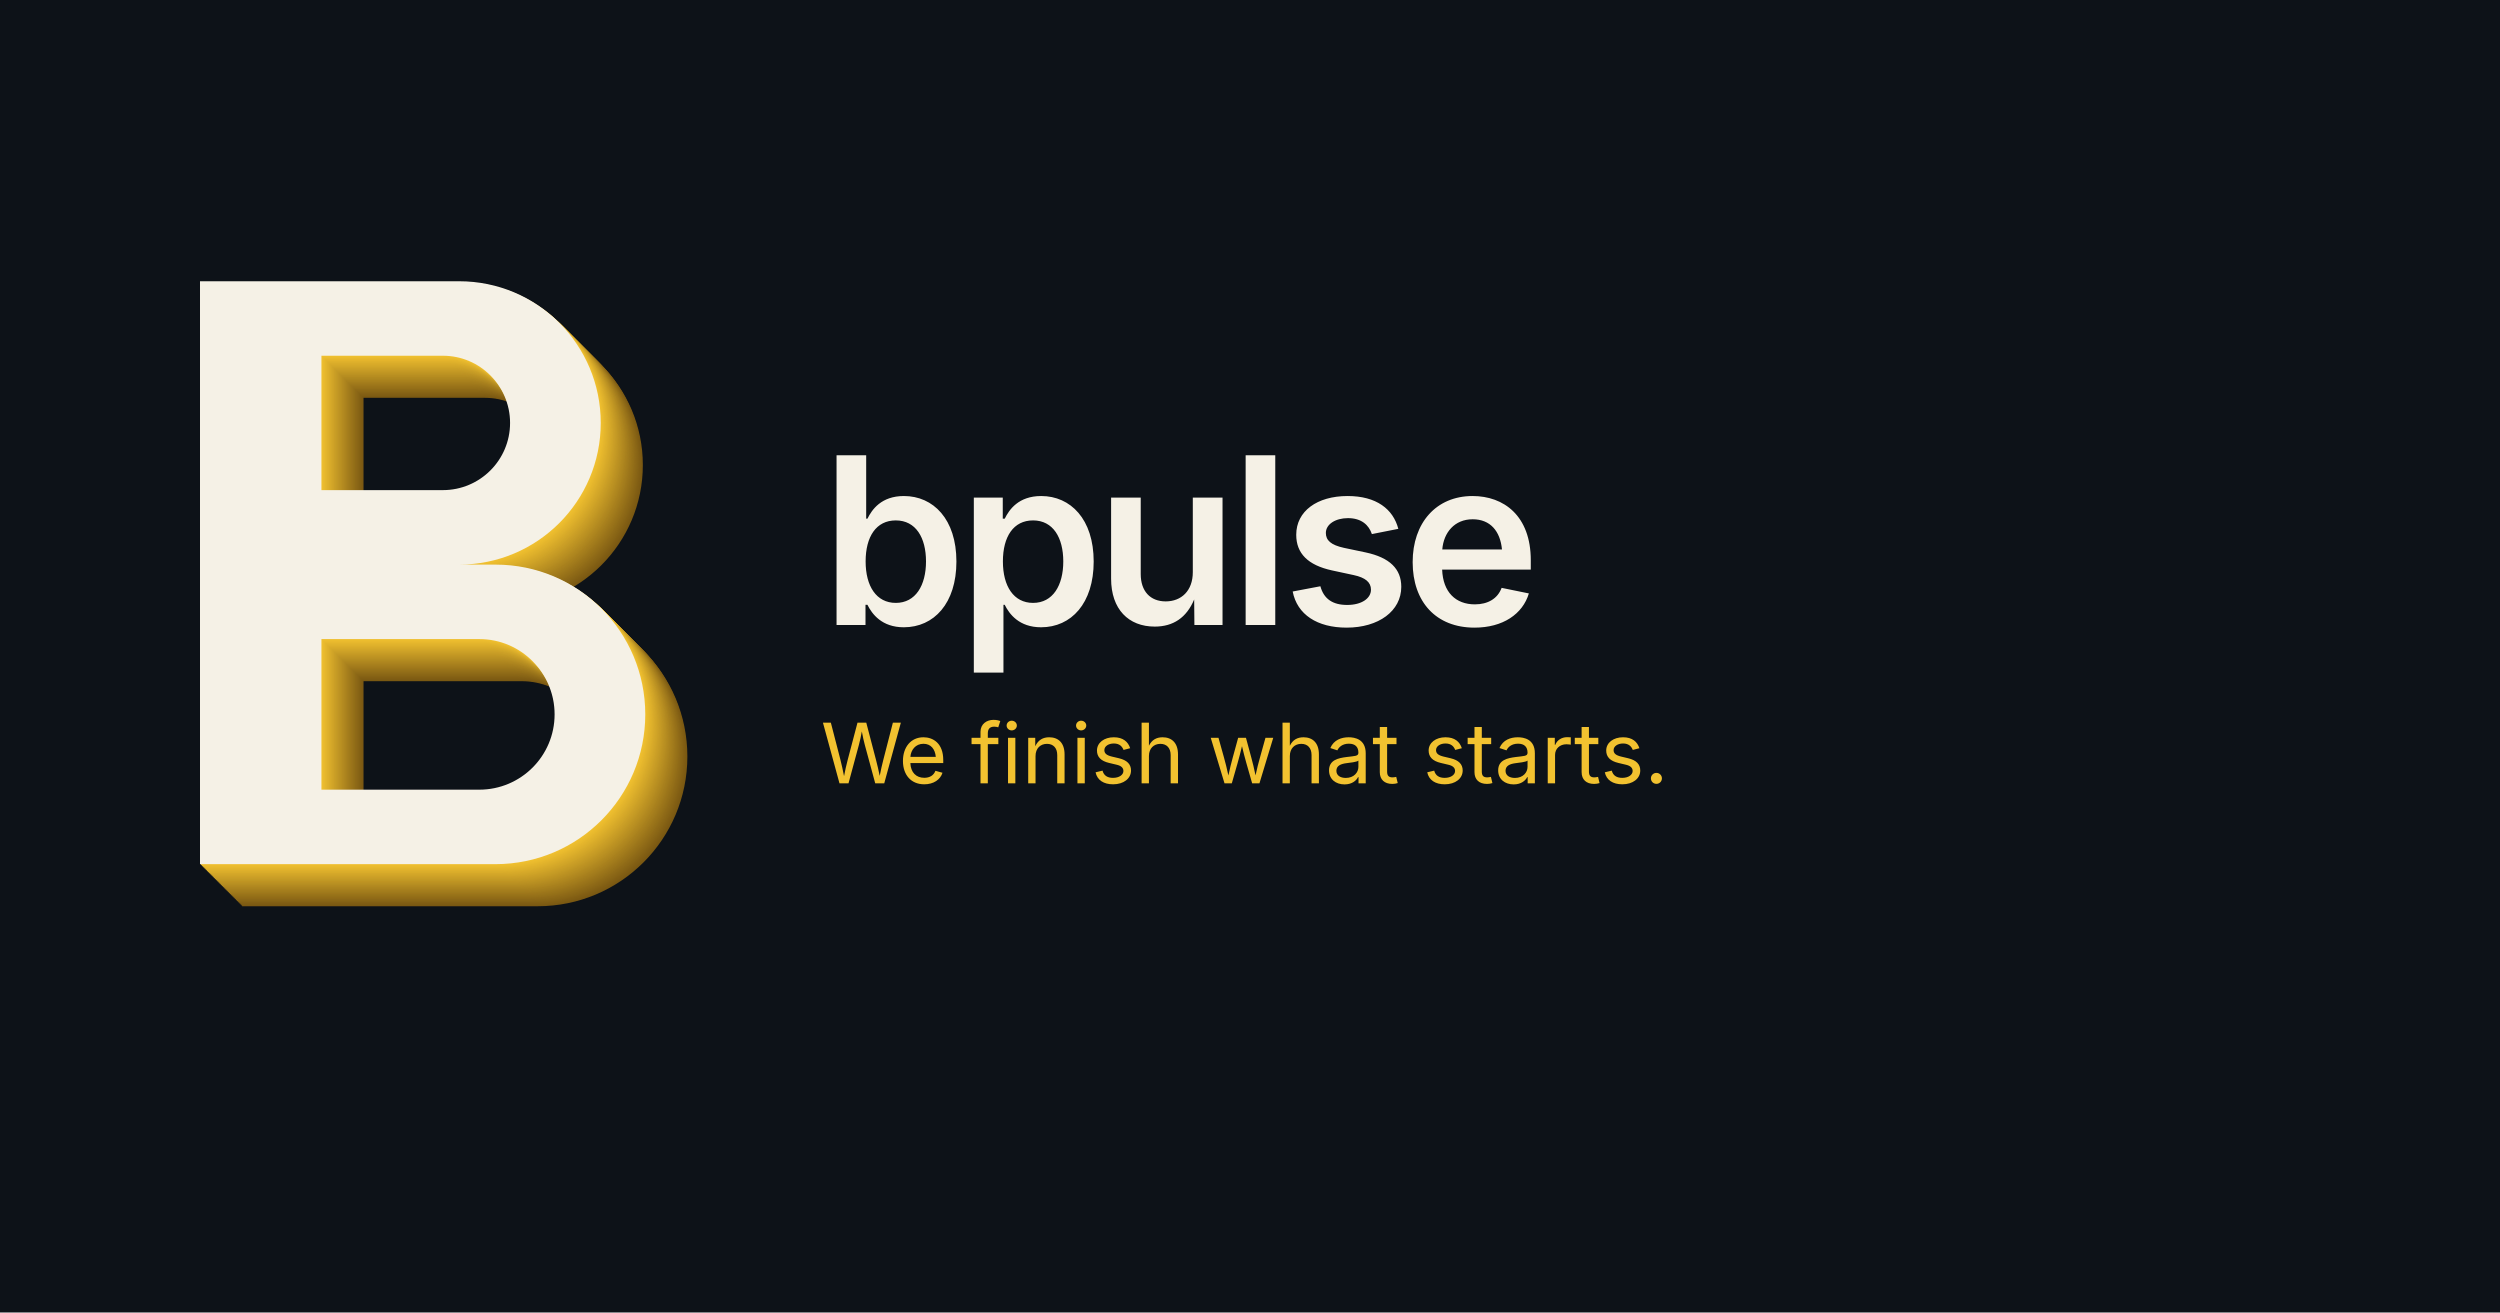
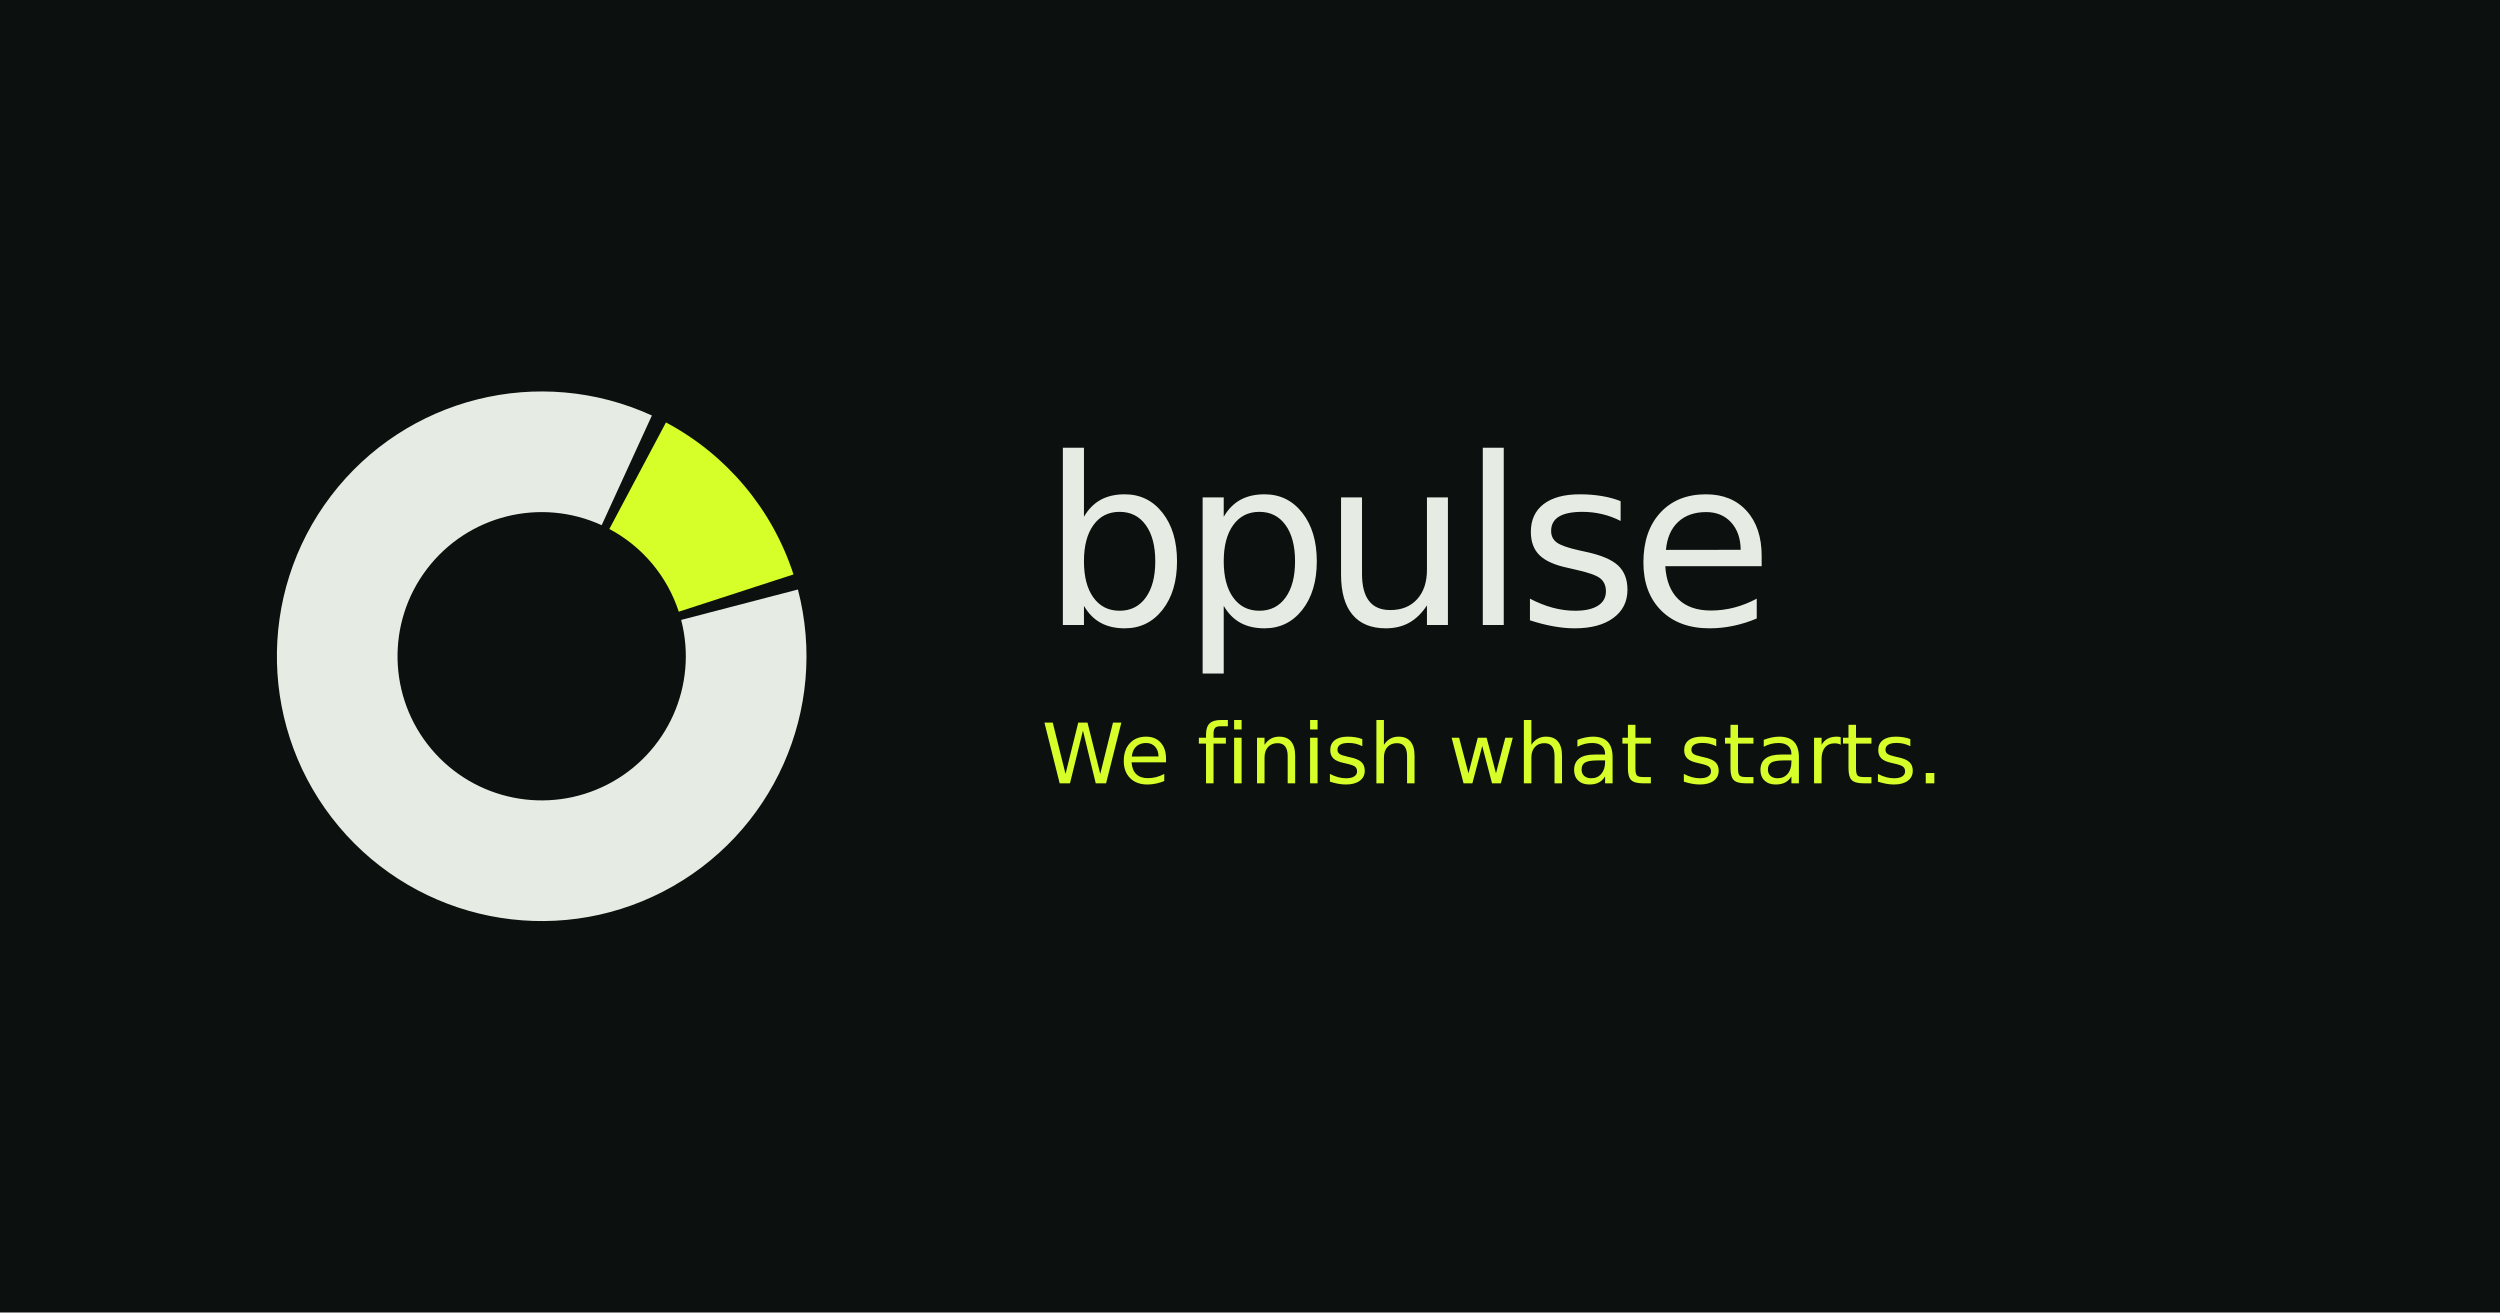
<svg xmlns="http://www.w3.org/2000/svg" viewBox="0 0 1200 630" width="1200" height="630">
-   <rect width="1200" height="630" fill="#0D1218" />
-   <g transform="translate(96,135) scale(0.3886)">
-     <path d="M0 0 H320 A175 175 0 0 1 320 350 H365 A185 185 0 0 1 365 720 H0 Z M150 92 H300 A83 83 0 0 1 300 258 H150 Z M150 442 H345 A93 93 0 0 1 345 628 H150 Z" fill-rule="evenodd" fill="#7A5812" transform="translate(52.00,52.00)" />
-     <path d="M0 0 H320 A175 175 0 0 1 320 350 H365 A185 185 0 0 1 365 720 H0 Z M150 92 H300 A83 83 0 0 1 300 258 H150 Z M150 442 H345 A93 93 0 0 1 345 628 H150 Z" fill-rule="evenodd" fill="#7C5A12" transform="translate(50.92,50.92)" />
-     <path d="M0 0 H320 A175 175 0 0 1 320 350 H365 A185 185 0 0 1 365 720 H0 Z M150 92 H300 A83 83 0 0 1 300 258 H150 Z M150 442 H345 A93 93 0 0 1 345 628 H150 Z" fill-rule="evenodd" fill="#7F5C13" transform="translate(49.83,49.83)" />
-     <path d="M0 0 H320 A175 175 0 0 1 320 350 H365 A185 185 0 0 1 365 720 H0 Z M150 92 H300 A83 83 0 0 1 300 258 H150 Z M150 442 H345 A93 93 0 0 1 345 628 H150 Z" fill-rule="evenodd" fill="#815E13" transform="translate(48.75,48.75)" />
-     <path d="M0 0 H320 A175 175 0 0 1 320 350 H365 A185 185 0 0 1 365 720 H0 Z M150 92 H300 A83 83 0 0 1 300 258 H150 Z M150 442 H345 A93 93 0 0 1 345 628 H150 Z" fill-rule="evenodd" fill="#846014" transform="translate(47.67,47.67)" />
-     <path d="M0 0 H320 A175 175 0 0 1 320 350 H365 A185 185 0 0 1 365 720 H0 Z M150 92 H300 A83 83 0 0 1 300 258 H150 Z M150 442 H345 A93 93 0 0 1 345 628 H150 Z" fill-rule="evenodd" fill="#866315" transform="translate(46.58,46.58)" />
-     <path d="M0 0 H320 A175 175 0 0 1 320 350 H365 A185 185 0 0 1 365 720 H0 Z M150 92 H300 A83 83 0 0 1 300 258 H150 Z M150 442 H345 A93 93 0 0 1 345 628 H150 Z" fill-rule="evenodd" fill="#896515" transform="translate(45.50,45.50)" />
-     <path d="M0 0 H320 A175 175 0 0 1 320 350 H365 A185 185 0 0 1 365 720 H0 Z M150 92 H300 A83 83 0 0 1 300 258 H150 Z M150 442 H345 A93 93 0 0 1 345 628 H150 Z" fill-rule="evenodd" fill="#8B6716" transform="translate(44.42,44.42)" />
-     <path d="M0 0 H320 A175 175 0 0 1 320 350 H365 A185 185 0 0 1 365 720 H0 Z M150 92 H300 A83 83 0 0 1 300 258 H150 Z M150 442 H345 A93 93 0 0 1 345 628 H150 Z" fill-rule="evenodd" fill="#8E6917" transform="translate(43.33,43.33)" />
-     <path d="M0 0 H320 A175 175 0 0 1 320 350 H365 A185 185 0 0 1 365 720 H0 Z M150 92 H300 A83 83 0 0 1 300 258 H150 Z M150 442 H345 A93 93 0 0 1 345 628 H150 Z" fill-rule="evenodd" fill="#906B17" transform="translate(42.25,42.25)" />
-     <path d="M0 0 H320 A175 175 0 0 1 320 350 H365 A185 185 0 0 1 365 720 H0 Z M150 92 H300 A83 83 0 0 1 300 258 H150 Z M150 442 H345 A93 93 0 0 1 345 628 H150 Z" fill-rule="evenodd" fill="#936E18" transform="translate(41.17,41.17)" />
-     <path d="M0 0 H320 A175 175 0 0 1 320 350 H365 A185 185 0 0 1 365 720 H0 Z M150 92 H300 A83 83 0 0 1 300 258 H150 Z M150 442 H345 A93 93 0 0 1 345 628 H150 Z" fill-rule="evenodd" fill="#957018" transform="translate(40.08,40.08)" />
-     <path d="M0 0 H320 A175 175 0 0 1 320 350 H365 A185 185 0 0 1 365 720 H0 Z M150 92 H300 A83 83 0 0 1 300 258 H150 Z M150 442 H345 A93 93 0 0 1 345 628 H150 Z" fill-rule="evenodd" fill="#987219" transform="translate(39.00,39.00)" />
-     <path d="M0 0 H320 A175 175 0 0 1 320 350 H365 A185 185 0 0 1 365 720 H0 Z M150 92 H300 A83 83 0 0 1 300 258 H150 Z M150 442 H345 A93 93 0 0 1 345 628 H150 Z" fill-rule="evenodd" fill="#9A741A" transform="translate(37.92,37.92)" />
-     <path d="M0 0 H320 A175 175 0 0 1 320 350 H365 A185 185 0 0 1 365 720 H0 Z M150 92 H300 A83 83 0 0 1 300 258 H150 Z M150 442 H345 A93 93 0 0 1 345 628 H150 Z" fill-rule="evenodd" fill="#9D761A" transform="translate(36.83,36.83)" />
-     <path d="M0 0 H320 A175 175 0 0 1 320 350 H365 A185 185 0 0 1 365 720 H0 Z M150 92 H300 A83 83 0 0 1 300 258 H150 Z M150 442 H345 A93 93 0 0 1 345 628 H150 Z" fill-rule="evenodd" fill="#9F791B" transform="translate(35.75,35.75)" />
-     <path d="M0 0 H320 A175 175 0 0 1 320 350 H365 A185 185 0 0 1 365 720 H0 Z M150 92 H300 A83 83 0 0 1 300 258 H150 Z M150 442 H345 A93 93 0 0 1 345 628 H150 Z" fill-rule="evenodd" fill="#A27B1C" transform="translate(34.67,34.67)" />
-     <path d="M0 0 H320 A175 175 0 0 1 320 350 H365 A185 185 0 0 1 365 720 H0 Z M150 92 H300 A83 83 0 0 1 300 258 H150 Z M150 442 H345 A93 93 0 0 1 345 628 H150 Z" fill-rule="evenodd" fill="#A47D1C" transform="translate(33.58,33.58)" />
-     <path d="M0 0 H320 A175 175 0 0 1 320 350 H365 A185 185 0 0 1 365 720 H0 Z M150 92 H300 A83 83 0 0 1 300 258 H150 Z M150 442 H345 A93 93 0 0 1 345 628 H150 Z" fill-rule="evenodd" fill="#A77F1D" transform="translate(32.50,32.50)" />
-     <path d="M0 0 H320 A175 175 0 0 1 320 350 H365 A185 185 0 0 1 365 720 H0 Z M150 92 H300 A83 83 0 0 1 300 258 H150 Z M150 442 H345 A93 93 0 0 1 345 628 H150 Z" fill-rule="evenodd" fill="#A9811D" transform="translate(31.42,31.42)" />
-     <path d="M0 0 H320 A175 175 0 0 1 320 350 H365 A185 185 0 0 1 365 720 H0 Z M150 92 H300 A83 83 0 0 1 300 258 H150 Z M150 442 H345 A93 93 0 0 1 345 628 H150 Z" fill-rule="evenodd" fill="#AC841E" transform="translate(30.33,30.33)" />
-     <path d="M0 0 H320 A175 175 0 0 1 320 350 H365 A185 185 0 0 1 365 720 H0 Z M150 92 H300 A83 83 0 0 1 300 258 H150 Z M150 442 H345 A93 93 0 0 1 345 628 H150 Z" fill-rule="evenodd" fill="#AE861F" transform="translate(29.25,29.25)" />
-     <path d="M0 0 H320 A175 175 0 0 1 320 350 H365 A185 185 0 0 1 365 720 H0 Z M150 92 H300 A83 83 0 0 1 300 258 H150 Z M150 442 H345 A93 93 0 0 1 345 628 H150 Z" fill-rule="evenodd" fill="#B1881F" transform="translate(28.17,28.17)" />
-     <path d="M0 0 H320 A175 175 0 0 1 320 350 H365 A185 185 0 0 1 365 720 H0 Z M150 92 H300 A83 83 0 0 1 300 258 H150 Z M150 442 H345 A93 93 0 0 1 345 628 H150 Z" fill-rule="evenodd" fill="#B38A20" transform="translate(27.08,27.08)" />
-     <path d="M0 0 H320 A175 175 0 0 1 320 350 H365 A185 185 0 0 1 365 720 H0 Z M150 92 H300 A83 83 0 0 1 300 258 H150 Z M150 442 H345 A93 93 0 0 1 345 628 H150 Z" fill-rule="evenodd" fill="#B68D21" transform="translate(26.00,26.00)" />
-     <path d="M0 0 H320 A175 175 0 0 1 320 350 H365 A185 185 0 0 1 365 720 H0 Z M150 92 H300 A83 83 0 0 1 300 258 H150 Z M150 442 H345 A93 93 0 0 1 345 628 H150 Z" fill-rule="evenodd" fill="#B88F21" transform="translate(24.92,24.92)" />
-     <path d="M0 0 H320 A175 175 0 0 1 320 350 H365 A185 185 0 0 1 365 720 H0 Z M150 92 H300 A83 83 0 0 1 300 258 H150 Z M150 442 H345 A93 93 0 0 1 345 628 H150 Z" fill-rule="evenodd" fill="#BB9122" transform="translate(23.83,23.83)" />
-     <path d="M0 0 H320 A175 175 0 0 1 320 350 H365 A185 185 0 0 1 365 720 H0 Z M150 92 H300 A83 83 0 0 1 300 258 H150 Z M150 442 H345 A93 93 0 0 1 345 628 H150 Z" fill-rule="evenodd" fill="#BD9322" transform="translate(22.75,22.75)" />
-     <path d="M0 0 H320 A175 175 0 0 1 320 350 H365 A185 185 0 0 1 365 720 H0 Z M150 92 H300 A83 83 0 0 1 300 258 H150 Z M150 442 H345 A93 93 0 0 1 345 628 H150 Z" fill-rule="evenodd" fill="#C09523" transform="translate(21.67,21.67)" />
-     <path d="M0 0 H320 A175 175 0 0 1 320 350 H365 A185 185 0 0 1 365 720 H0 Z M150 92 H300 A83 83 0 0 1 300 258 H150 Z M150 442 H345 A93 93 0 0 1 345 628 H150 Z" fill-rule="evenodd" fill="#C29824" transform="translate(20.58,20.58)" />
-     <path d="M0 0 H320 A175 175 0 0 1 320 350 H365 A185 185 0 0 1 365 720 H0 Z M150 92 H300 A83 83 0 0 1 300 258 H150 Z M150 442 H345 A93 93 0 0 1 345 628 H150 Z" fill-rule="evenodd" fill="#C59A24" transform="translate(19.50,19.50)" />
-     <path d="M0 0 H320 A175 175 0 0 1 320 350 H365 A185 185 0 0 1 365 720 H0 Z M150 92 H300 A83 83 0 0 1 300 258 H150 Z M150 442 H345 A93 93 0 0 1 345 628 H150 Z" fill-rule="evenodd" fill="#C79C25" transform="translate(18.42,18.42)" />
-     <path d="M0 0 H320 A175 175 0 0 1 320 350 H365 A185 185 0 0 1 365 720 H0 Z M150 92 H300 A83 83 0 0 1 300 258 H150 Z M150 442 H345 A93 93 0 0 1 345 628 H150 Z" fill-rule="evenodd" fill="#CA9E26" transform="translate(17.33,17.33)" />
-     <path d="M0 0 H320 A175 175 0 0 1 320 350 H365 A185 185 0 0 1 365 720 H0 Z M150 92 H300 A83 83 0 0 1 300 258 H150 Z M150 442 H345 A93 93 0 0 1 345 628 H150 Z" fill-rule="evenodd" fill="#CCA026" transform="translate(16.25,16.25)" />
-     <path d="M0 0 H320 A175 175 0 0 1 320 350 H365 A185 185 0 0 1 365 720 H0 Z M150 92 H300 A83 83 0 0 1 300 258 H150 Z M150 442 H345 A93 93 0 0 1 345 628 H150 Z" fill-rule="evenodd" fill="#CFA327" transform="translate(15.17,15.17)" />
-     <path d="M0 0 H320 A175 175 0 0 1 320 350 H365 A185 185 0 0 1 365 720 H0 Z M150 92 H300 A83 83 0 0 1 300 258 H150 Z M150 442 H345 A93 93 0 0 1 345 628 H150 Z" fill-rule="evenodd" fill="#D1A527" transform="translate(14.08,14.08)" />
-     <path d="M0 0 H320 A175 175 0 0 1 320 350 H365 A185 185 0 0 1 365 720 H0 Z M150 92 H300 A83 83 0 0 1 300 258 H150 Z M150 442 H345 A93 93 0 0 1 345 628 H150 Z" fill-rule="evenodd" fill="#D4A728" transform="translate(13.00,13.00)" />
-     <path d="M0 0 H320 A175 175 0 0 1 320 350 H365 A185 185 0 0 1 365 720 H0 Z M150 92 H300 A83 83 0 0 1 300 258 H150 Z M150 442 H345 A93 93 0 0 1 345 628 H150 Z" fill-rule="evenodd" fill="#D6A929" transform="translate(11.92,11.92)" />
-     <path d="M0 0 H320 A175 175 0 0 1 320 350 H365 A185 185 0 0 1 365 720 H0 Z M150 92 H300 A83 83 0 0 1 300 258 H150 Z M150 442 H345 A93 93 0 0 1 345 628 H150 Z" fill-rule="evenodd" fill="#D9AB29" transform="translate(10.83,10.83)" />
-     <path d="M0 0 H320 A175 175 0 0 1 320 350 H365 A185 185 0 0 1 365 720 H0 Z M150 92 H300 A83 83 0 0 1 300 258 H150 Z M150 442 H345 A93 93 0 0 1 345 628 H150 Z" fill-rule="evenodd" fill="#DBAE2A" transform="translate(9.75,9.75)" />
-     <path d="M0 0 H320 A175 175 0 0 1 320 350 H365 A185 185 0 0 1 365 720 H0 Z M150 92 H300 A83 83 0 0 1 300 258 H150 Z M150 442 H345 A93 93 0 0 1 345 628 H150 Z" fill-rule="evenodd" fill="#DEB02B" transform="translate(8.67,8.67)" />
-     <path d="M0 0 H320 A175 175 0 0 1 320 350 H365 A185 185 0 0 1 365 720 H0 Z M150 92 H300 A83 83 0 0 1 300 258 H150 Z M150 442 H345 A93 93 0 0 1 345 628 H150 Z" fill-rule="evenodd" fill="#E0B22B" transform="translate(7.58,7.58)" />
-     <path d="M0 0 H320 A175 175 0 0 1 320 350 H365 A185 185 0 0 1 365 720 H0 Z M150 92 H300 A83 83 0 0 1 300 258 H150 Z M150 442 H345 A93 93 0 0 1 345 628 H150 Z" fill-rule="evenodd" fill="#E3B42C" transform="translate(6.50,6.50)" />
-     <path d="M0 0 H320 A175 175 0 0 1 320 350 H365 A185 185 0 0 1 365 720 H0 Z M150 92 H300 A83 83 0 0 1 300 258 H150 Z M150 442 H345 A93 93 0 0 1 345 628 H150 Z" fill-rule="evenodd" fill="#E5B62C" transform="translate(5.42,5.42)" />
-     <path d="M0 0 H320 A175 175 0 0 1 320 350 H365 A185 185 0 0 1 365 720 H0 Z M150 92 H300 A83 83 0 0 1 300 258 H150 Z M150 442 H345 A93 93 0 0 1 345 628 H150 Z" fill-rule="evenodd" fill="#E8B92D" transform="translate(4.33,4.33)" />
-     <path d="M0 0 H320 A175 175 0 0 1 320 350 H365 A185 185 0 0 1 365 720 H0 Z M150 92 H300 A83 83 0 0 1 300 258 H150 Z M150 442 H345 A93 93 0 0 1 345 628 H150 Z" fill-rule="evenodd" fill="#EABB2E" transform="translate(3.25,3.25)" />
-     <path d="M0 0 H320 A175 175 0 0 1 320 350 H365 A185 185 0 0 1 365 720 H0 Z M150 92 H300 A83 83 0 0 1 300 258 H150 Z M150 442 H345 A93 93 0 0 1 345 628 H150 Z" fill-rule="evenodd" fill="#EDBD2E" transform="translate(2.17,2.17)" />
-     <path d="M0 0 H320 A175 175 0 0 1 320 350 H365 A185 185 0 0 1 365 720 H0 Z M150 92 H300 A83 83 0 0 1 300 258 H150 Z M150 442 H345 A93 93 0 0 1 345 628 H150 Z" fill-rule="evenodd" fill="#EFBF2F" transform="translate(1.08,1.08)" />
-     <path d="M0 0 H320 A175 175 0 0 1 320 350 H365 A185 185 0 0 1 365 720 H0 Z M150 92 H300 A83 83 0 0 1 300 258 H150 Z M150 442 H345 A93 93 0 0 1 345 628 H150 Z" fill-rule="evenodd" fill="#F5F1E6" />
+   <rect width="1200" height="630" fill="#0C100E" />
+   <g transform="translate(96 151) scale(10.25)">
+     <path fill="#E6EBE3" d="M28 12.874A12.4 12.4 0 1 1 21.162 4.726L18.81 9.863A6.75 6.75 0 1 0 22.532 14.299Z" />
+     <path fill="#D6FF2A" d="M21.821 5.051A12.4 12.4 0 0 1 27.793 12.168L22.42 13.914A6.75 6.75 0 0 0 19.169 10.04Z" />
  </g>
-   <text x="394" y="300" font-family="IBM Plex Sans, Inter, DejaVu Sans, sans-serif" font-size="112" font-weight="600" letter-spacing="-4" fill="#F5F1E6">bpulse</text>
-   <text x="394" y="376" font-family="IBM Plex Sans, Inter, DejaVu Sans, sans-serif" font-size="40" font-weight="400" fill="#F2C230">We finish what starts.</text>
+   <text x="500" y="300" font-family="IBM Plex Sans, DejaVu Sans, sans-serif" font-size="112" font-weight="500" letter-spacing="-4" fill="#E6EBE3">bpulse</text>
+   <text x="500" y="376" font-family="IBM Plex Sans, DejaVu Sans, sans-serif" font-size="40" font-weight="400" fill="#D6FF2A">We finish what starts.</text>
</svg>
